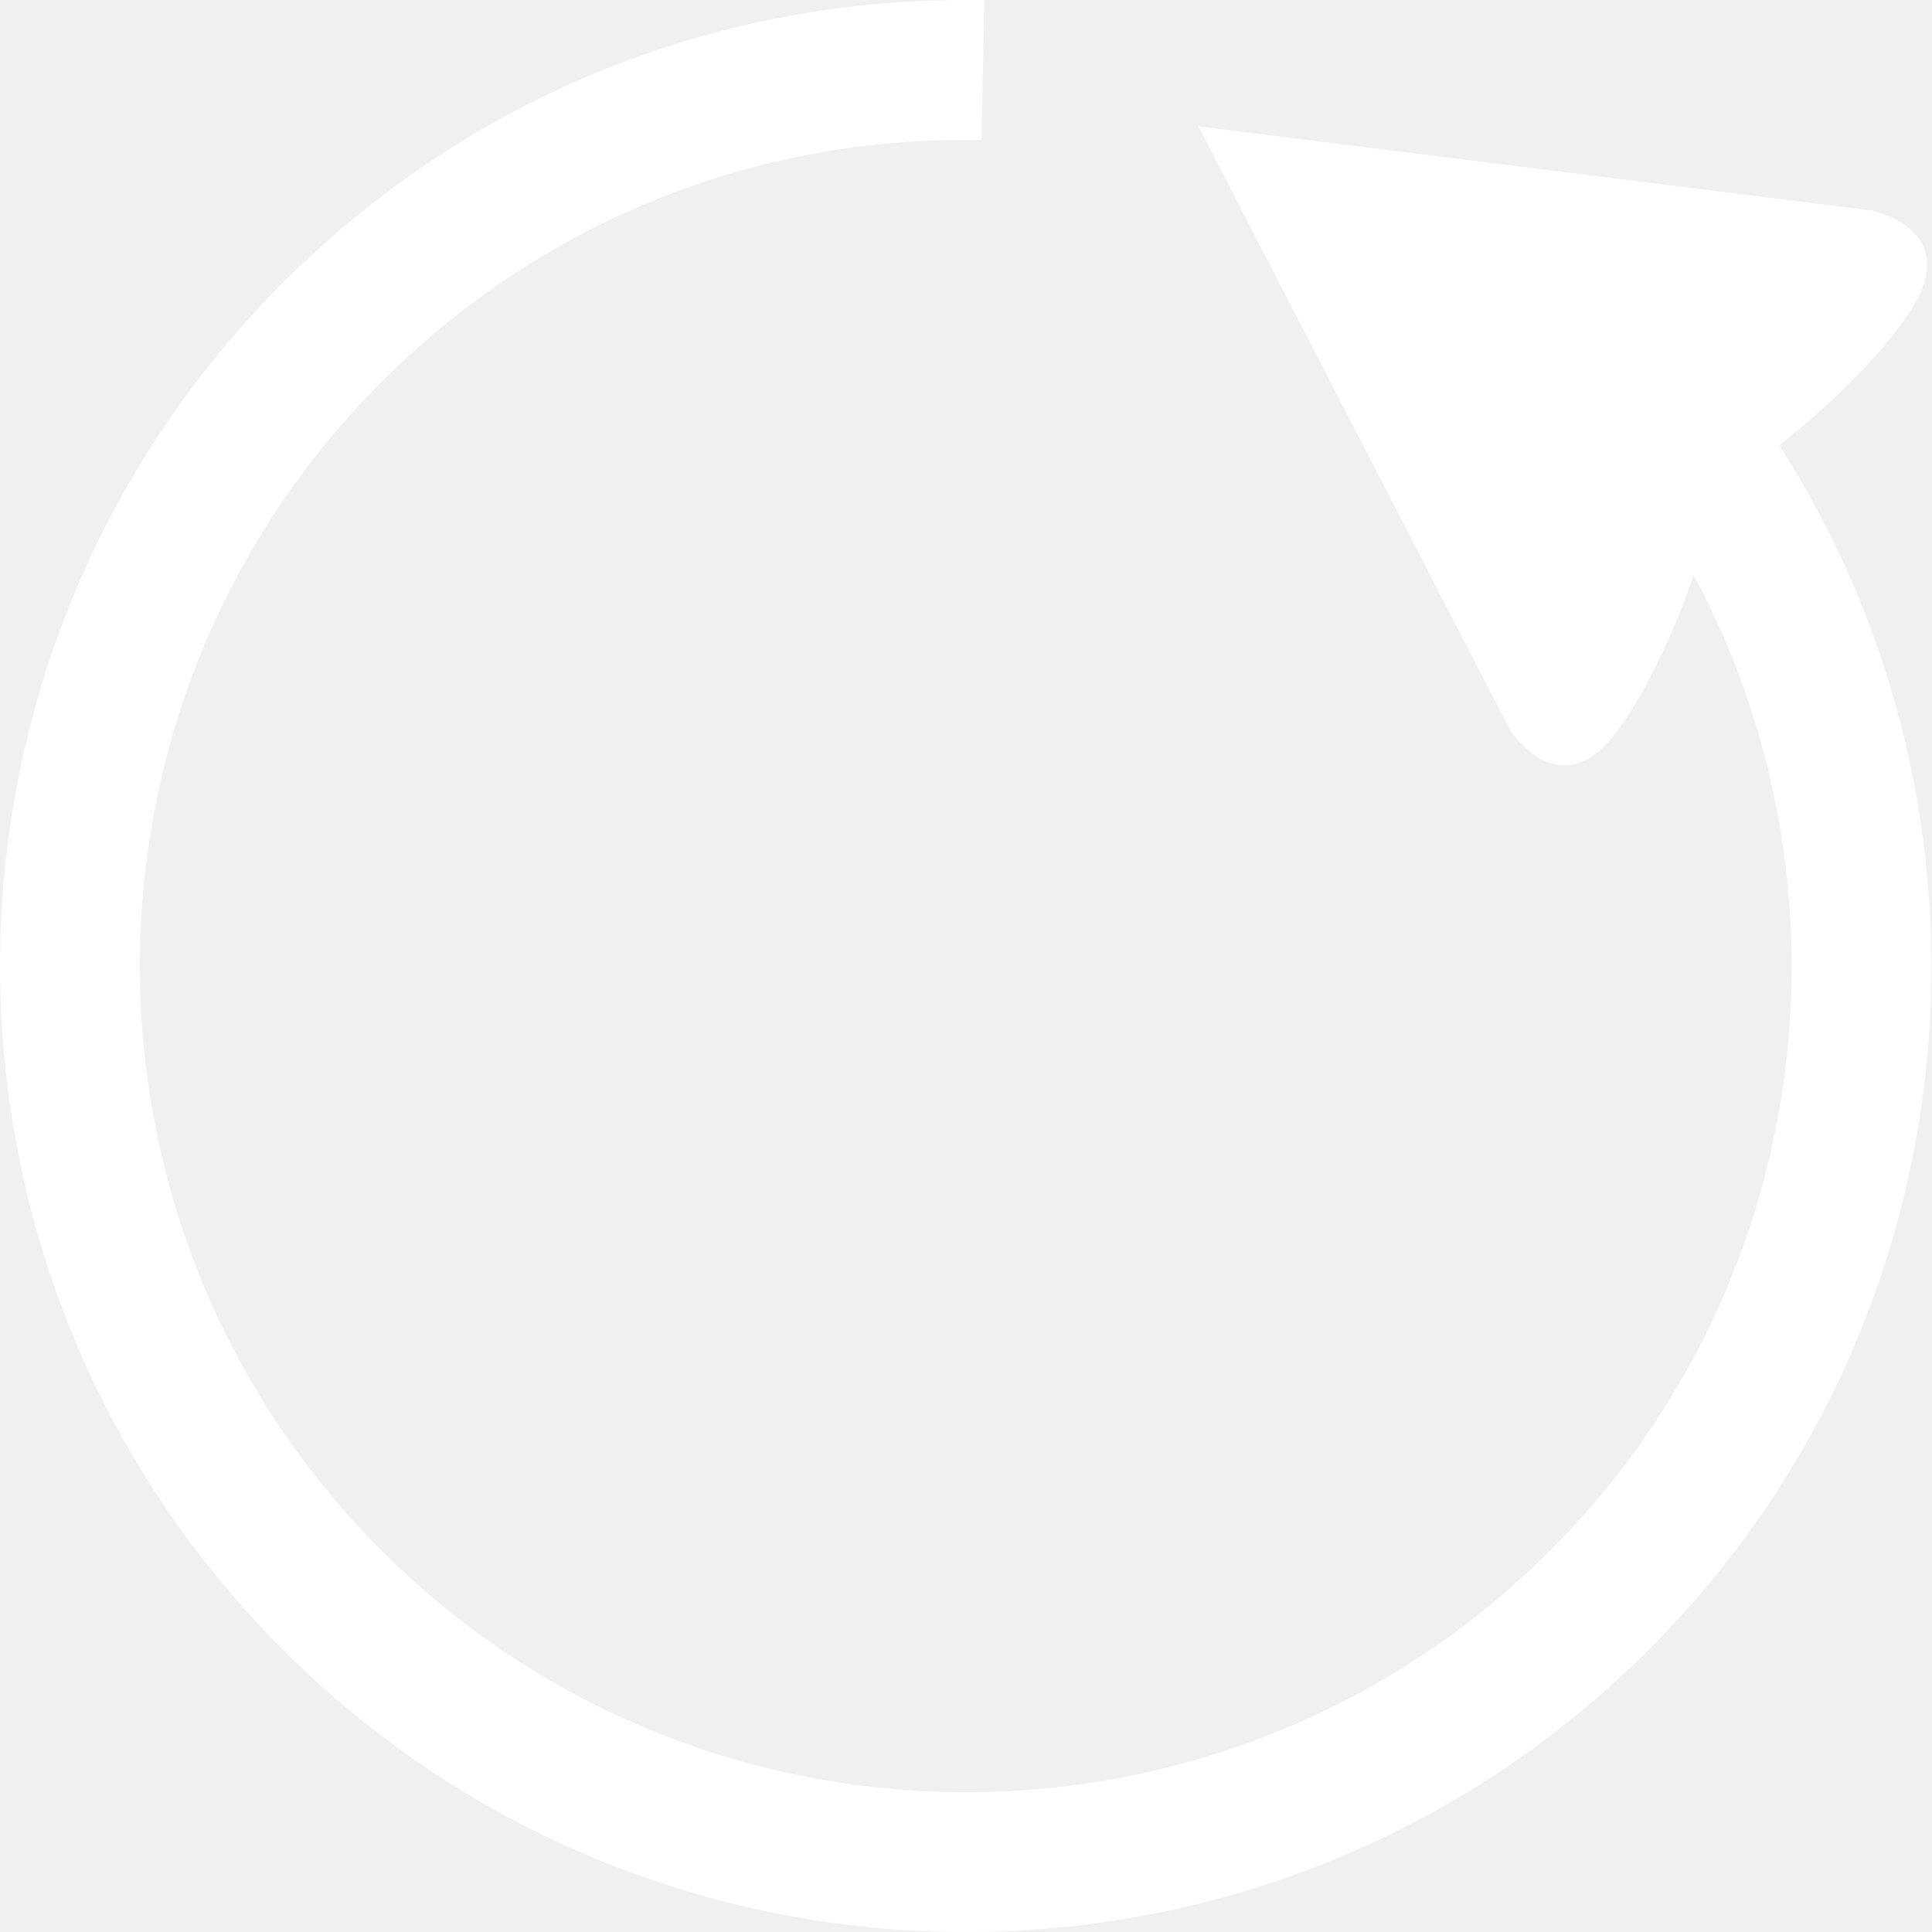
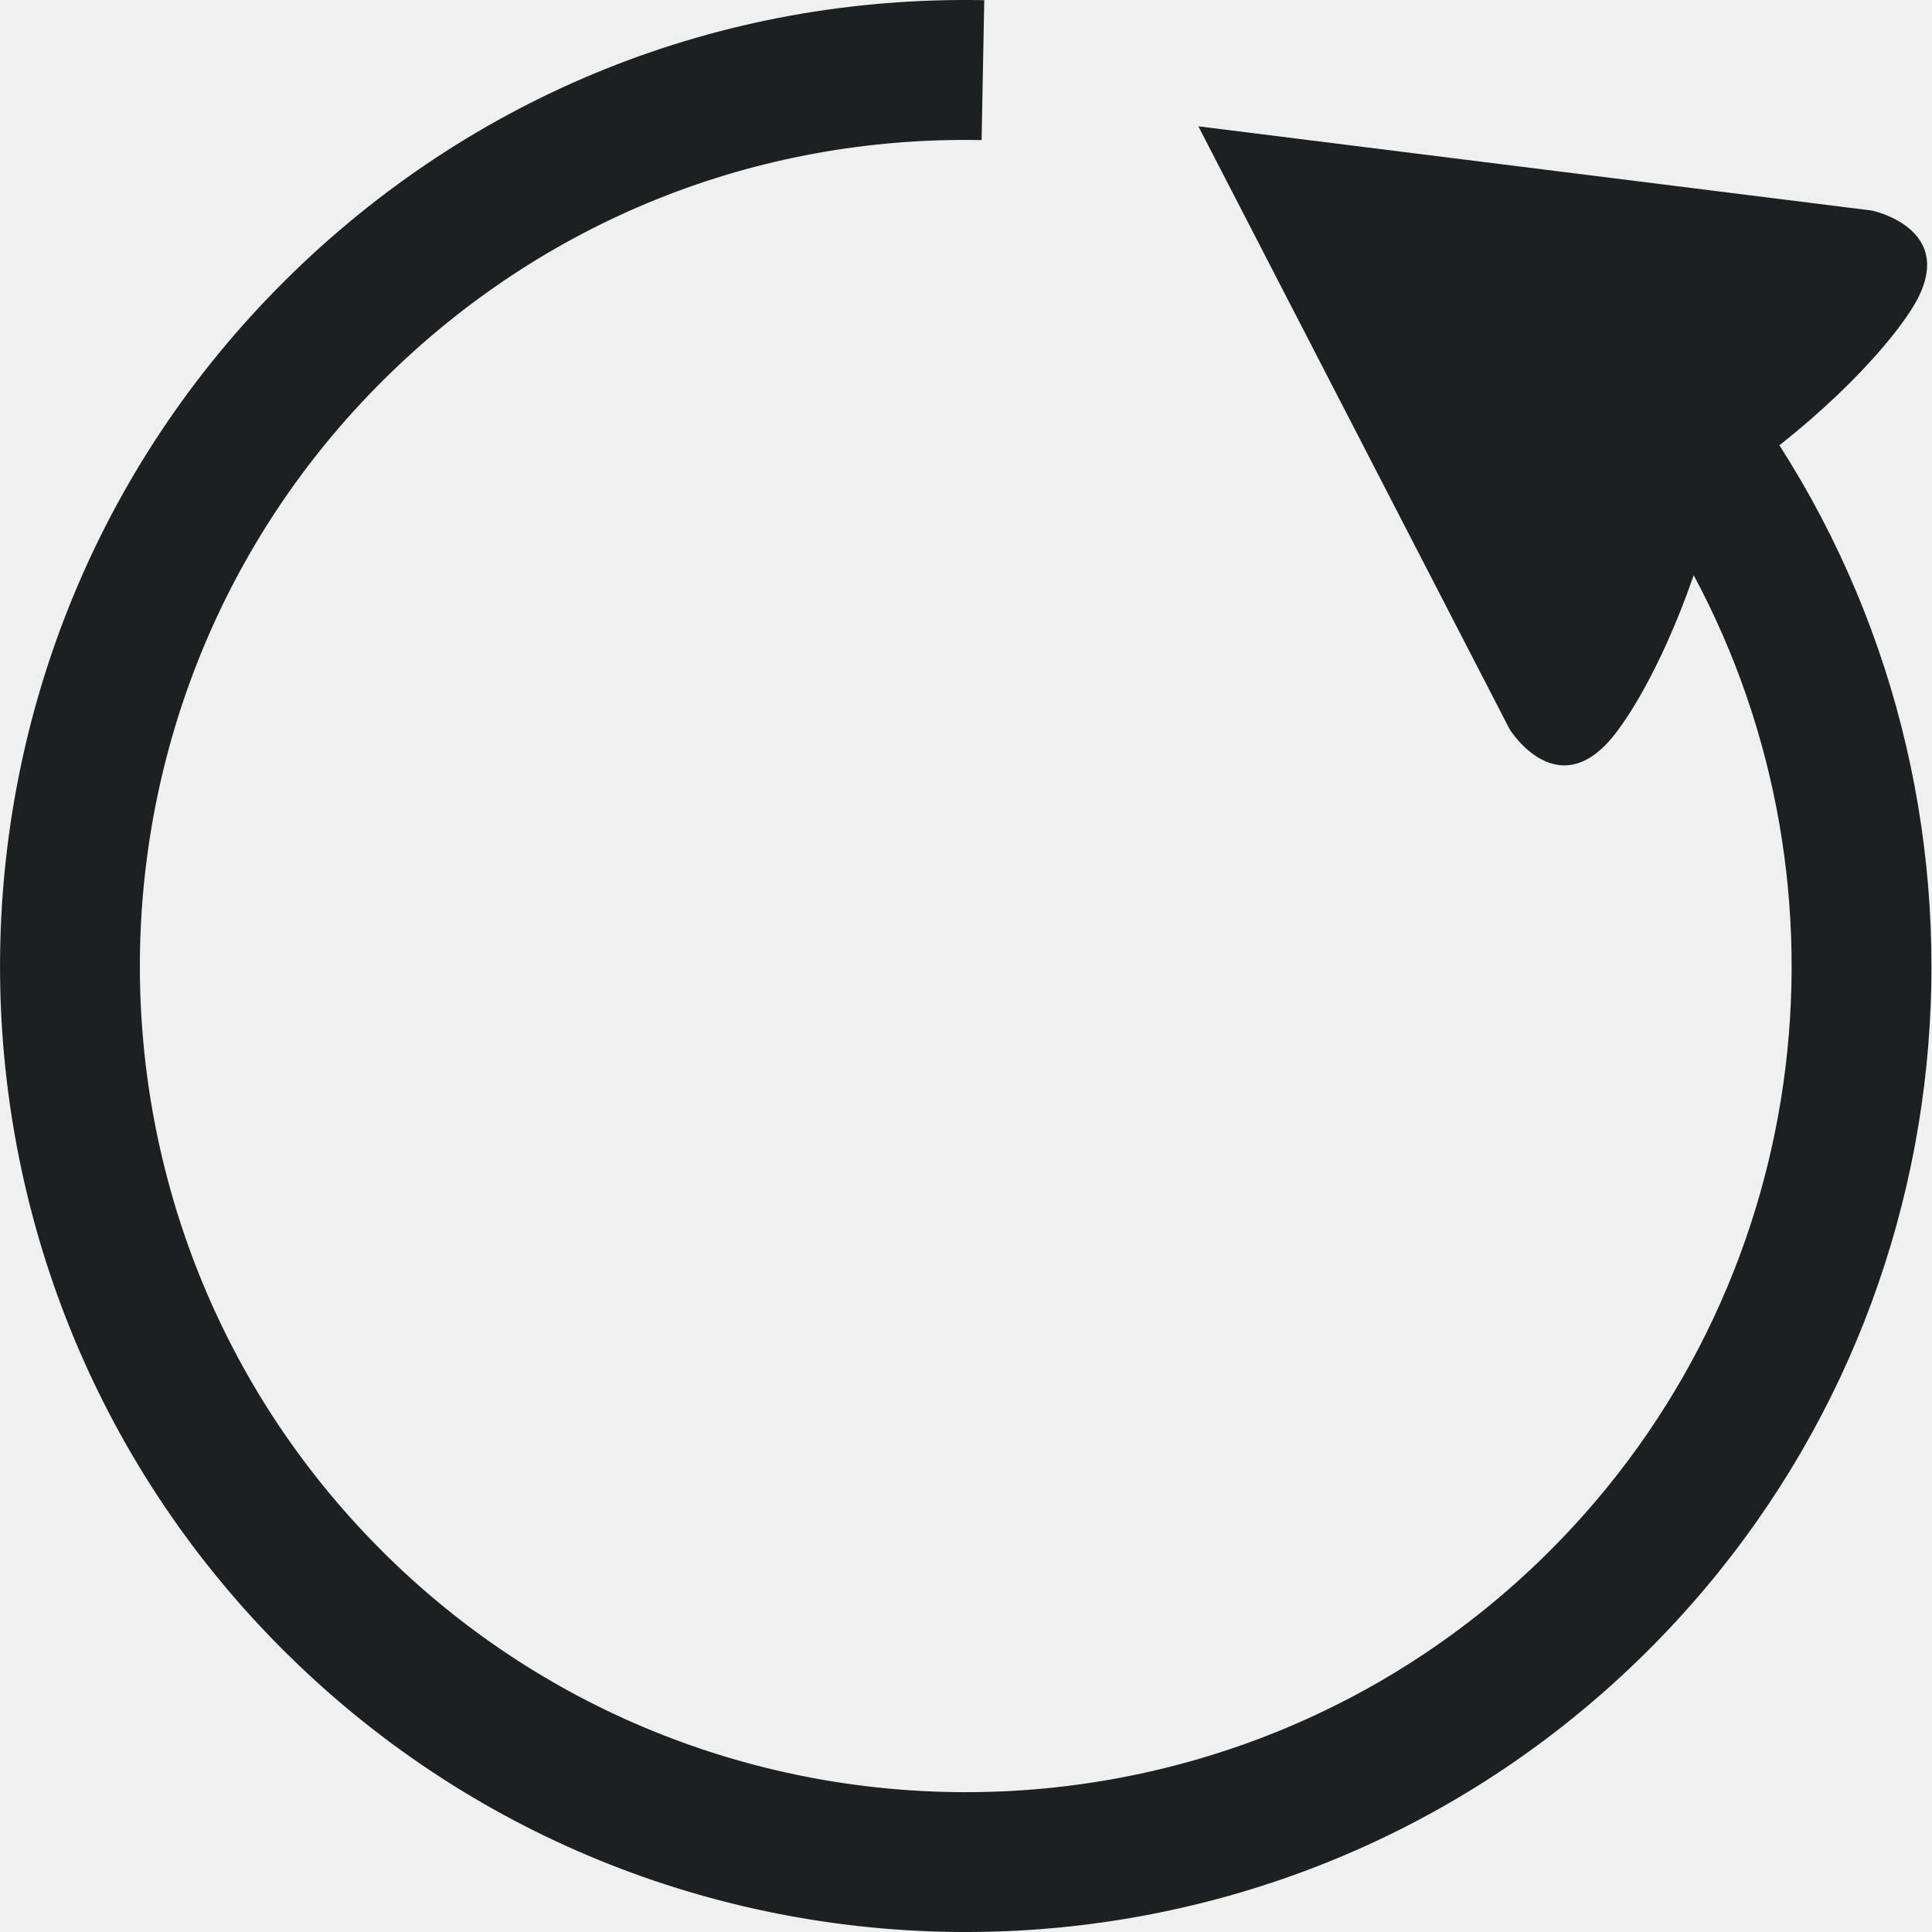
<svg xmlns="http://www.w3.org/2000/svg" width="55" height="55.016">
-   <path d="M8.104 8.001C13.434 2.702 20.51-.138 28.028.005l-.076 3.984c-6.429-.123-12.48 2.306-17.039 6.837-9.201 9.147-9.246 24.076-.098 33.277 9.147 9.203 24.075 9.247 33.277.1C51.638 36.7 53.021 25.31 48.23 16.38c-1.007 2.91-2.091 4.32-2.091 4.32-1.69 2.424-3.15.067-3.15.067l-8.864-17.17L53.3 5.995s2.713.557 1.021 2.98c0 0-1.036 1.637-3.65 3.705 6.837 10.672 5.575 25.058-3.77 34.348-10.76 10.697-28.216 10.644-38.912-.117-10.696-10.758-10.644-28.214.116-38.91z" fill="#fff" />
+   <path d="M8.104 8.001C13.434 2.702 20.51-.138 28.028.005l-.076 3.984c-6.429-.123-12.48 2.306-17.039 6.837-9.201 9.147-9.246 24.076-.098 33.277 9.147 9.203 24.075 9.247 33.277.1C51.638 36.7 53.021 25.31 48.23 16.38c-1.007 2.91-2.091 4.32-2.091 4.32-1.69 2.424-3.15.067-3.15.067l-8.864-17.17L53.3 5.995s2.713.557 1.021 2.98c0 0-1.036 1.637-3.65 3.705 6.837 10.672 5.575 25.058-3.77 34.348-10.76 10.697-28.216 10.644-38.912-.117-10.696-10.758-10.644-28.214.116-38.91z" fill="#1d2021" />
</svg>
